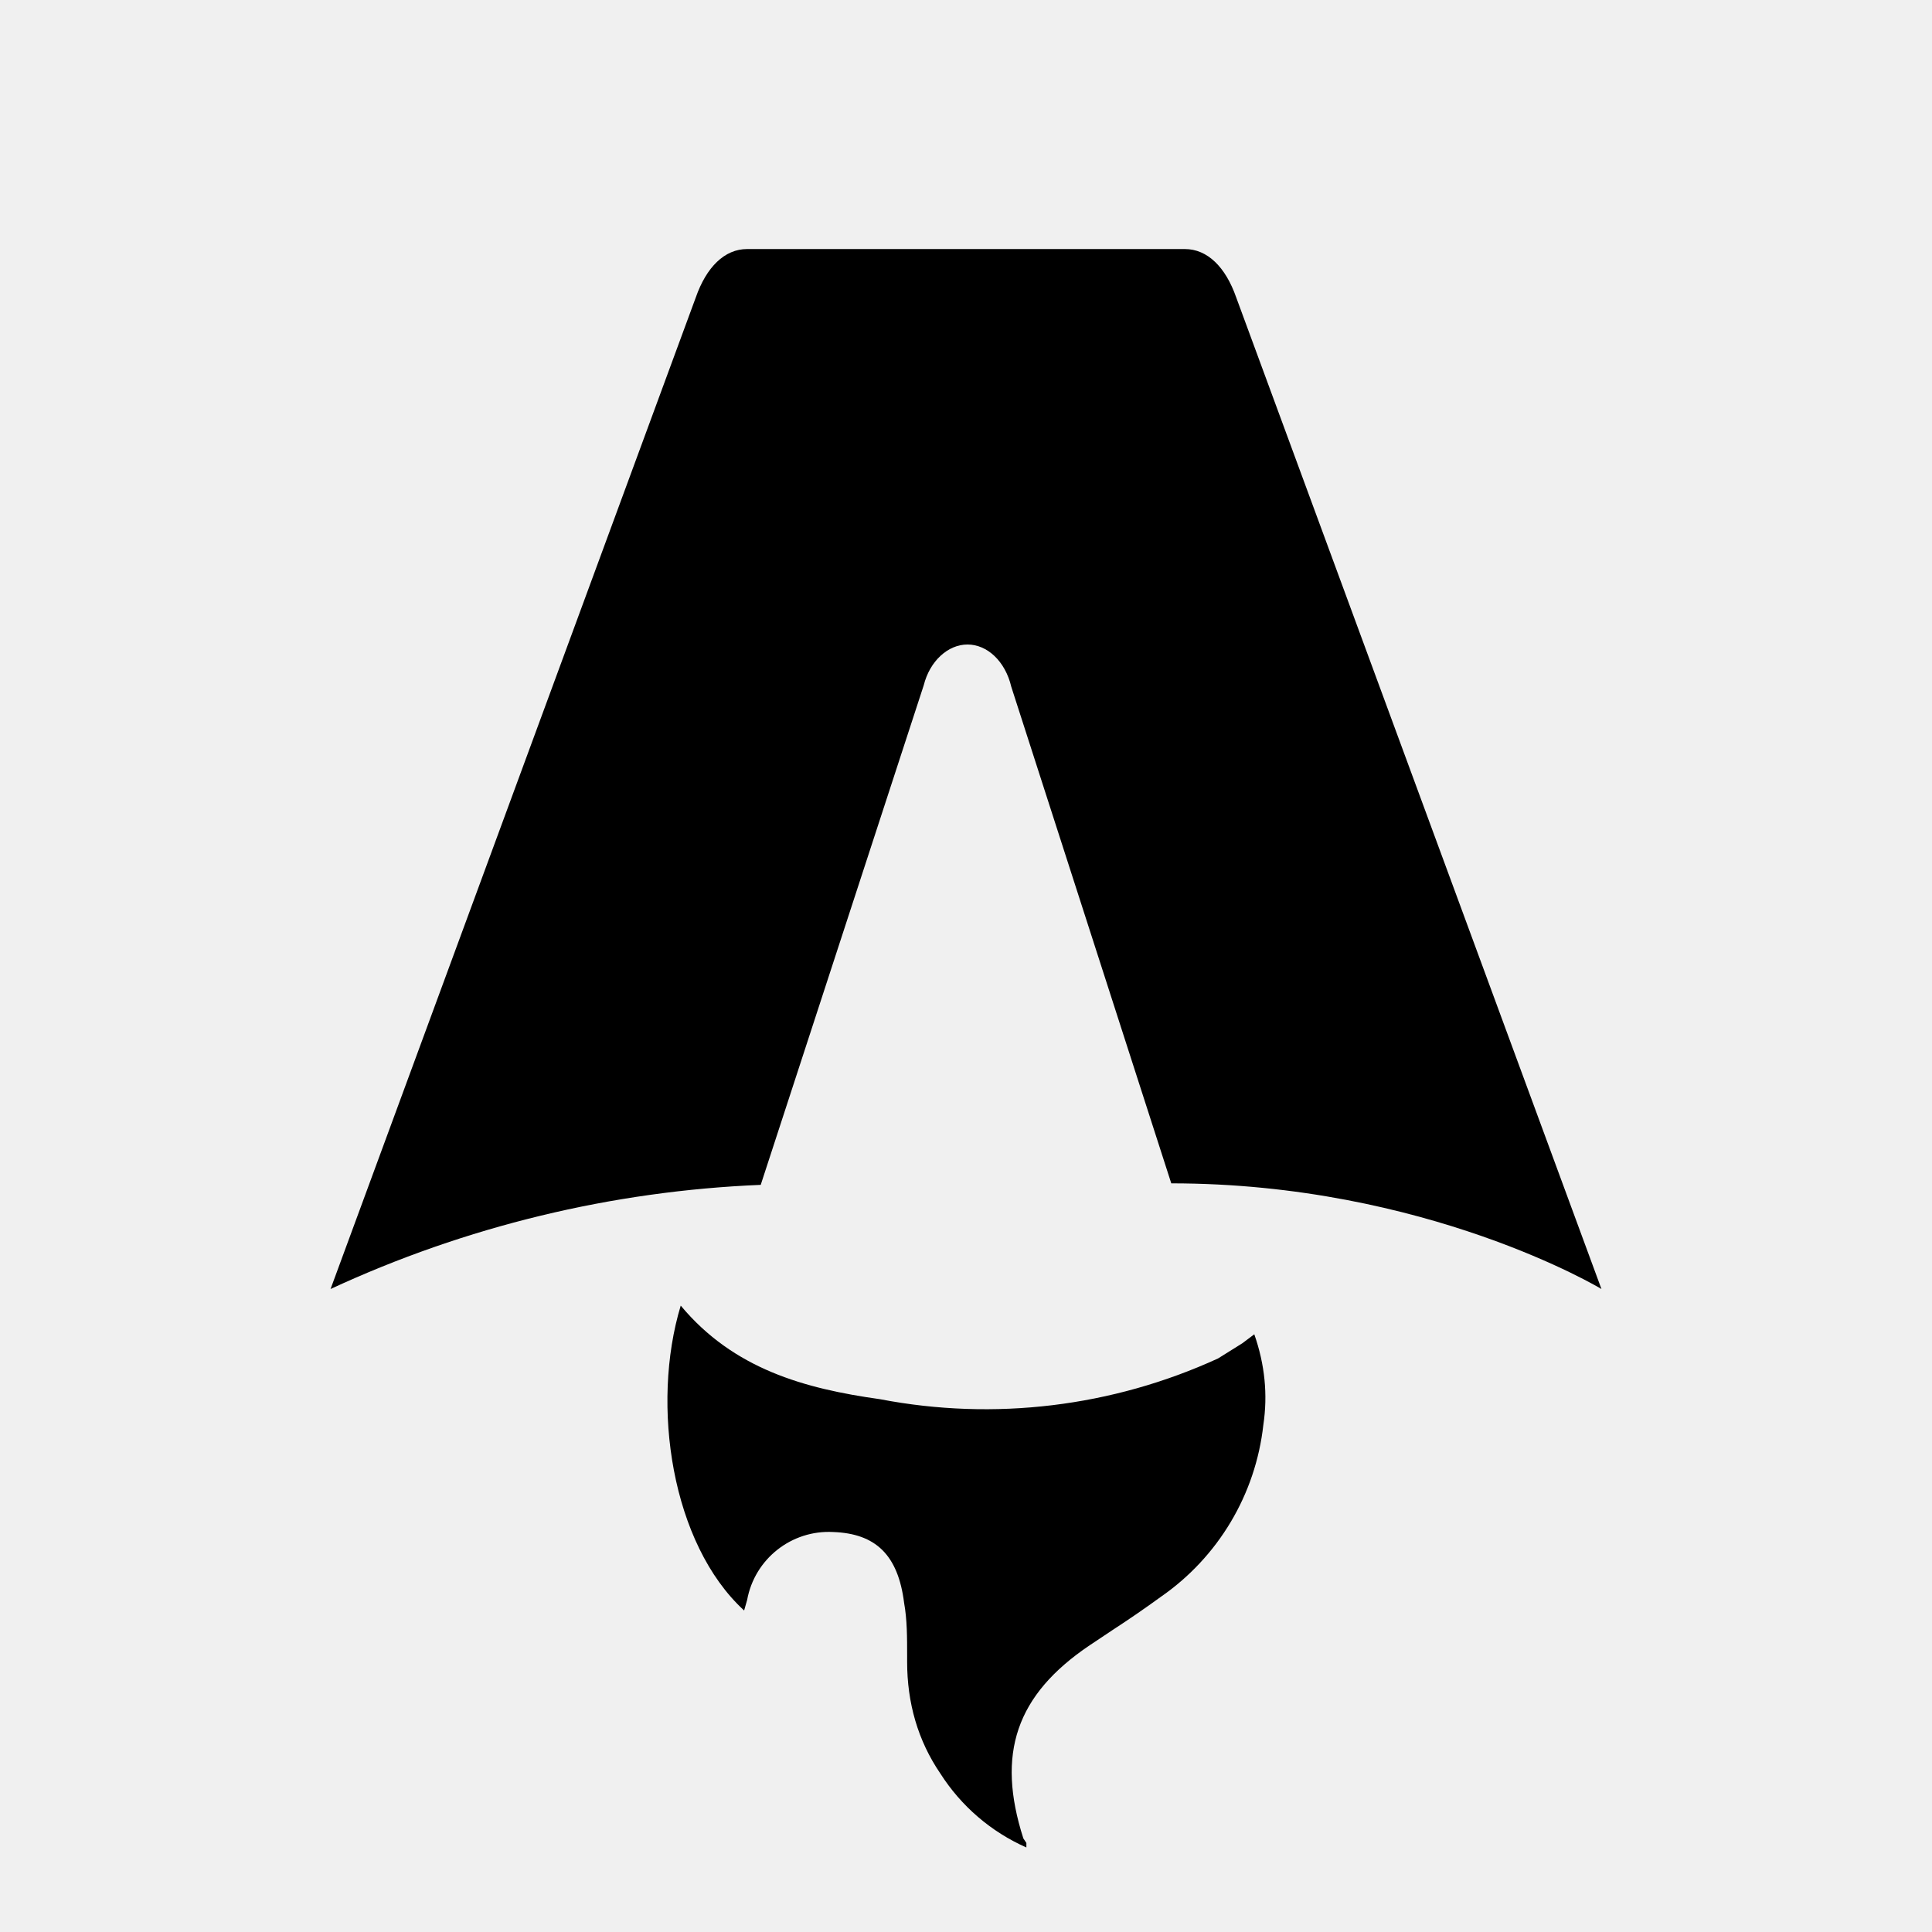
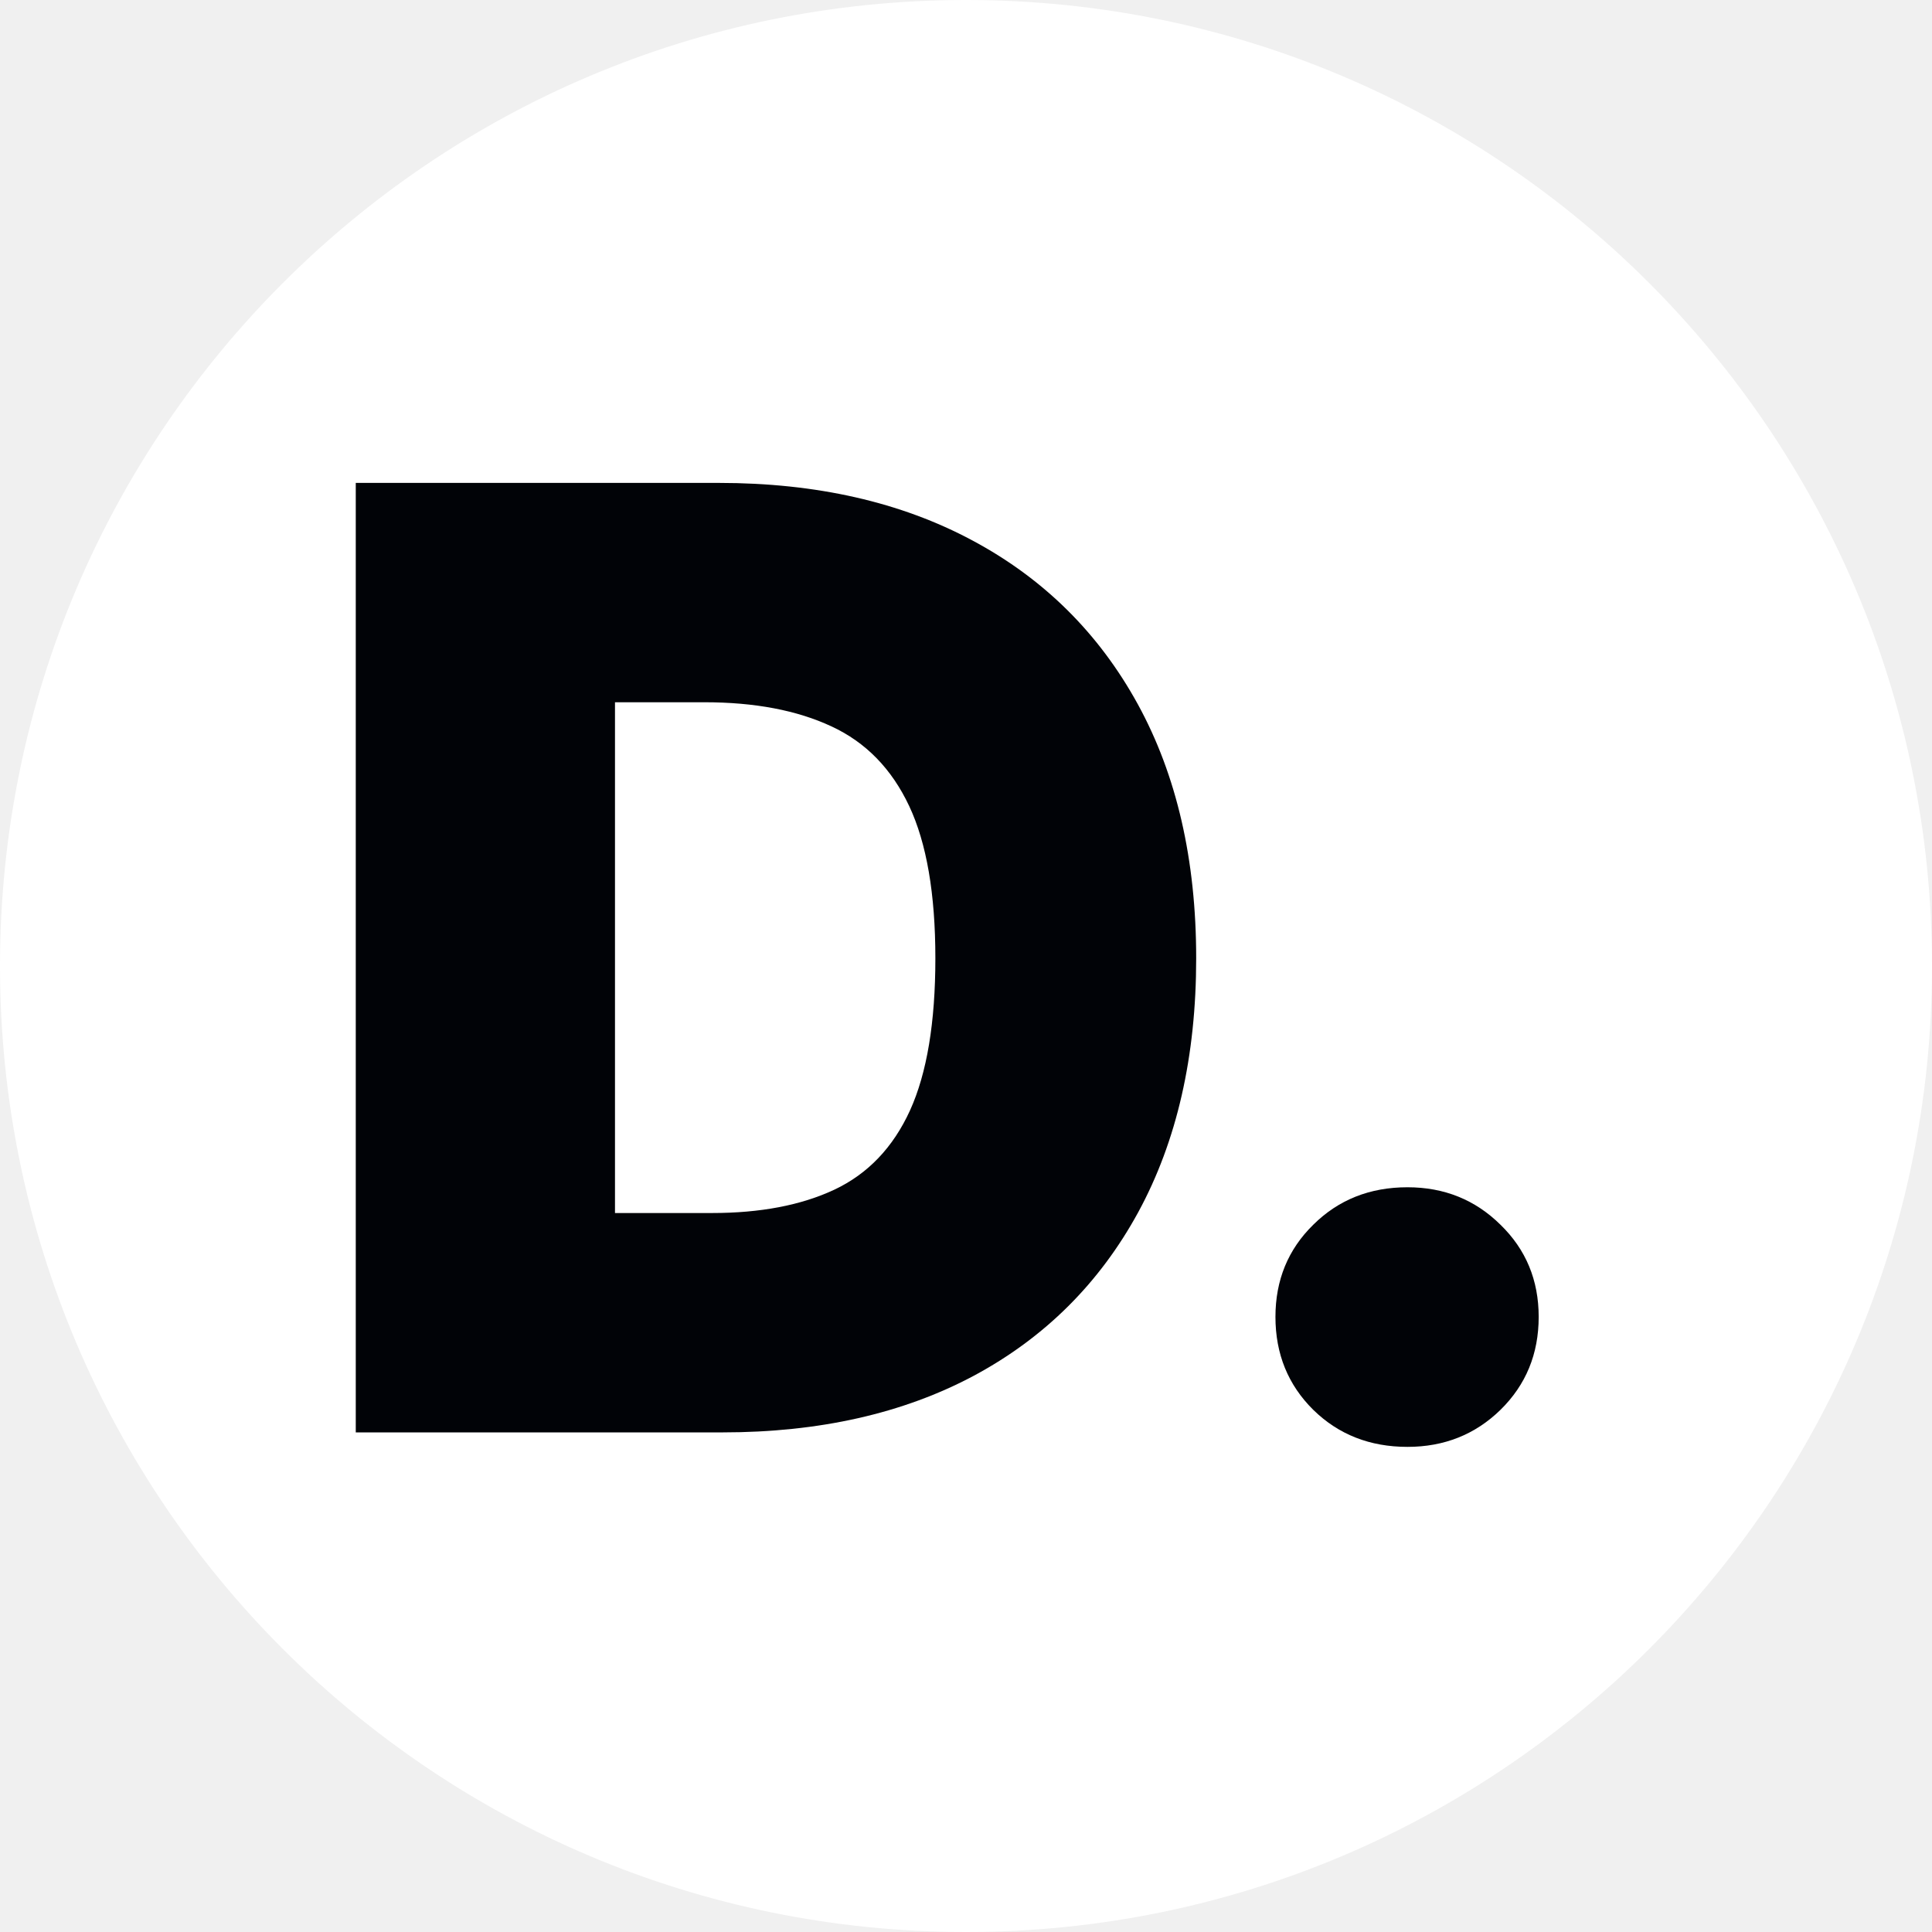
- <svg xmlns="http://www.w3.org/2000/svg" fill="none" viewBox="0 0 128 128">
-   <path d="M50.4 78.5a75.1 75.1 0 0 0-28.5 6.9l24.2-65.7c.7-2 1.9-3.2 3.4-3.2h29c1.5 0 2.7 1.2 3.4 3.2l24.2 65.7s-11.6-7-28.5-7L67 45.5c-.4-1.7-1.6-2.8-2.9-2.8-1.3 0-2.5 1.1-2.9 2.7L50.4 78.5Zm-1.1 28.2Zm-4.2-20.2c-2 6.6-.6 15.8 4.2 20.2a17.5 17.5 0 0 1 .2-.7 5.5 5.5 0 0 1 5.7-4.5c2.8.1 4.3 1.5 4.7 4.7.2 1.1.2 2.3.2 3.5v.4c0 2.7.7 5.2 2.2 7.4a13 13 0 0 0 5.7 4.9v-.3l-.2-.3c-1.8-5.6-.5-9.5 4.4-12.8l1.5-1a73 73 0 0 0 3.2-2.2 16 16 0 0 0 6.8-11.4c.3-2 .1-4-.6-6l-.8.6-1.6 1a37 37 0 0 1-22.4 2.7c-5-.7-9.7-2-13.2-6.2Z" />
-   <style>
-         path { fill: #000; }
-         @media (prefers-color-scheme: dark) {
-             path { fill: #FFF; }
-         }
-     </style>
+ <svg xmlns="http://www.w3.org/2000/svg" width="100" zoomAndPan="magnify" viewBox="0 0 75 75" height="100" preserveAspectRatio="xMidYMid meet" version="1.0">
+   <defs>
+     <g />
+     <clipPath id="807520d36c">
+       <path d="M 37.5 0 C 16.789 0 0 16.789 0 37.5 C 0 58.211 16.789 75 37.5 75 C 58.211 75 75 58.211 75 37.5 C 75 16.789 58.211 0 37.5 0 Z M 37.5 0 " clip-rule="nonzero" />
+     </clipPath>
+     <clipPath id="9720d4538b">
+       <path d="M 0 0 L 75 0 L 75 75 L 0 75 Z M 0 0 " clip-rule="nonzero" />
+     </clipPath>
+     <clipPath id="bedb12cd30">
+       <path d="M 37.5 0 C 16.789 0 0 16.789 0 37.5 C 0 58.211 16.789 75 37.5 75 C 58.211 75 75 58.211 75 37.5 C 75 16.789 58.211 0 37.5 0 Z M 37.5 0 " clip-rule="nonzero" />
+     </clipPath>
+     <clipPath id="8a47f69e4a">
+       <rect x="0" width="75" y="0" height="75" />
+     </clipPath>
+     <clipPath id="d0aff2b28c">
+       <rect x="0" width="53" y="0" height="63" />
+     </clipPath>
+   </defs>
+   <g clip-path="url(#807520d36c)">
+     <g transform="matrix(1, 0, 0, 1, 0, -0.000000000000001893)">
+       <g clip-path="url(#8a47f69e4a)">
+         <g clip-path="url(#9720d4538b)">
+           <g clip-path="url(#bedb12cd30)">
+             <rect x="-16.5" width="108" fill="#ffffff" height="108" y="-16.5" fill-opacity="1" />
+           </g>
+         </g>
+       </g>
+     </g>
+   </g>
+   <g transform="matrix(1, 0, 0, 1, 11, 6)">
+     <g clip-path="url(#d0aff2b28c)">
+       <g fill="#010307" fill-opacity="1">
+         <g transform="translate(0.529837, 49.6054)">
+           <g>
+             <path d="M 16.516 0 L 6.438 0 L 6.438 -8.516 L 16.109 -8.516 C 17.984 -8.516 19.566 -8.816 20.859 -9.422 C 22.16 -10.035 23.141 -11.062 23.797 -12.5 C 24.453 -13.945 24.781 -15.914 24.781 -18.406 C 24.781 -20.906 24.441 -22.875 23.766 -24.312 C 23.086 -25.758 22.082 -26.789 20.75 -27.406 C 19.414 -28.031 17.77 -28.344 15.812 -28.344 L 6.281 -28.344 L 6.281 -36.859 L 16.375 -36.859 C 20.164 -36.859 23.445 -36.113 26.219 -34.625 C 28.988 -33.145 31.129 -31.023 32.641 -28.266 C 34.148 -25.516 34.906 -22.227 34.906 -18.406 C 34.906 -14.594 34.156 -11.305 32.656 -8.547 C 31.156 -5.797 29.031 -3.68 26.281 -2.203 C 23.531 -0.734 20.273 0 16.516 0 Z M 12.344 -36.859 L 12.344 0 L 2.281 0 L 2.281 -36.859 Z M 12.344 -36.859 " />
+           </g>
+         </g>
+       </g>
+       <g fill="#010307" fill-opacity="1">
+         <g transform="translate(34.77865, 49.6054)">
+           <g>
+             <path d="M 8.859 0.562 C 7.398 0.562 6.18 0.082 5.203 -0.875 C 4.223 -1.844 3.734 -3.047 3.734 -4.484 C 3.734 -5.91 4.223 -7.102 5.203 -8.062 C 6.18 -9.031 7.398 -9.516 8.859 -9.516 C 10.285 -9.516 11.488 -9.031 12.469 -8.062 C 13.457 -7.102 13.953 -5.91 13.953 -4.484 C 13.953 -3.047 13.457 -1.844 12.469 -0.875 C 11.488 0.082 10.285 0.562 8.859 0.562 Z M 8.859 0.562 " />
+           </g>
+         </g>
+       </g>
+     </g>
+   </g>
</svg>
